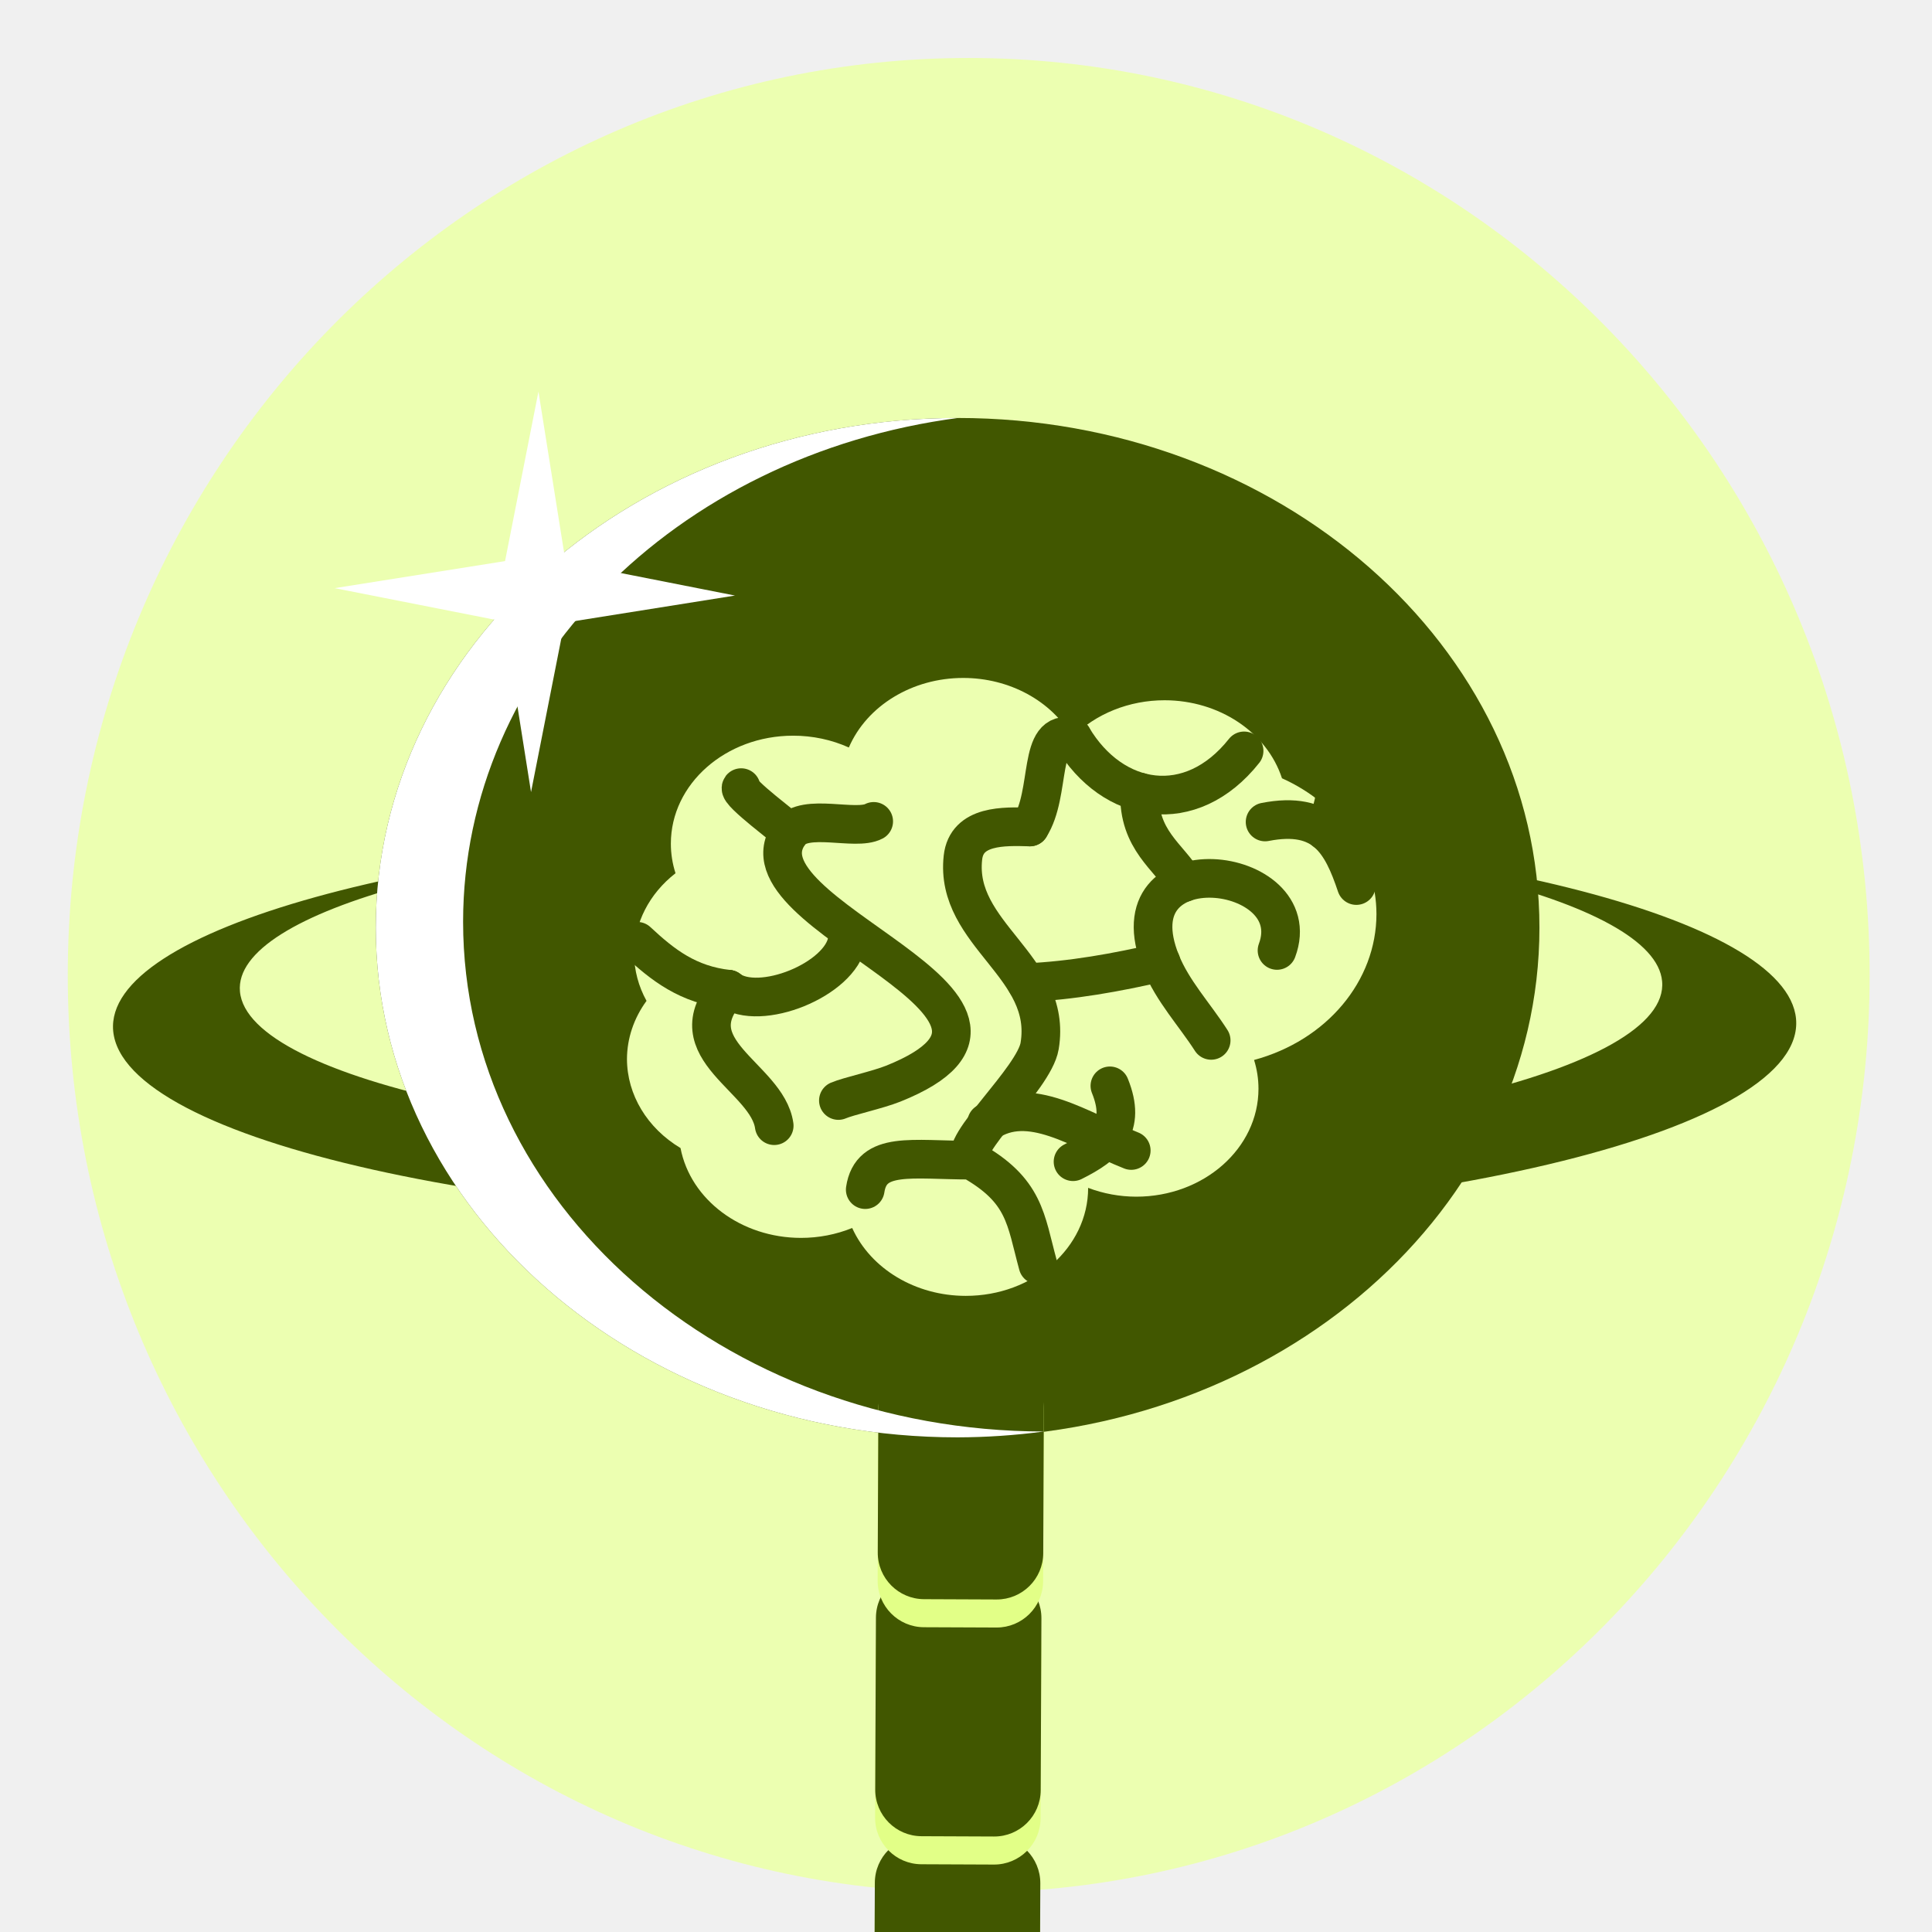
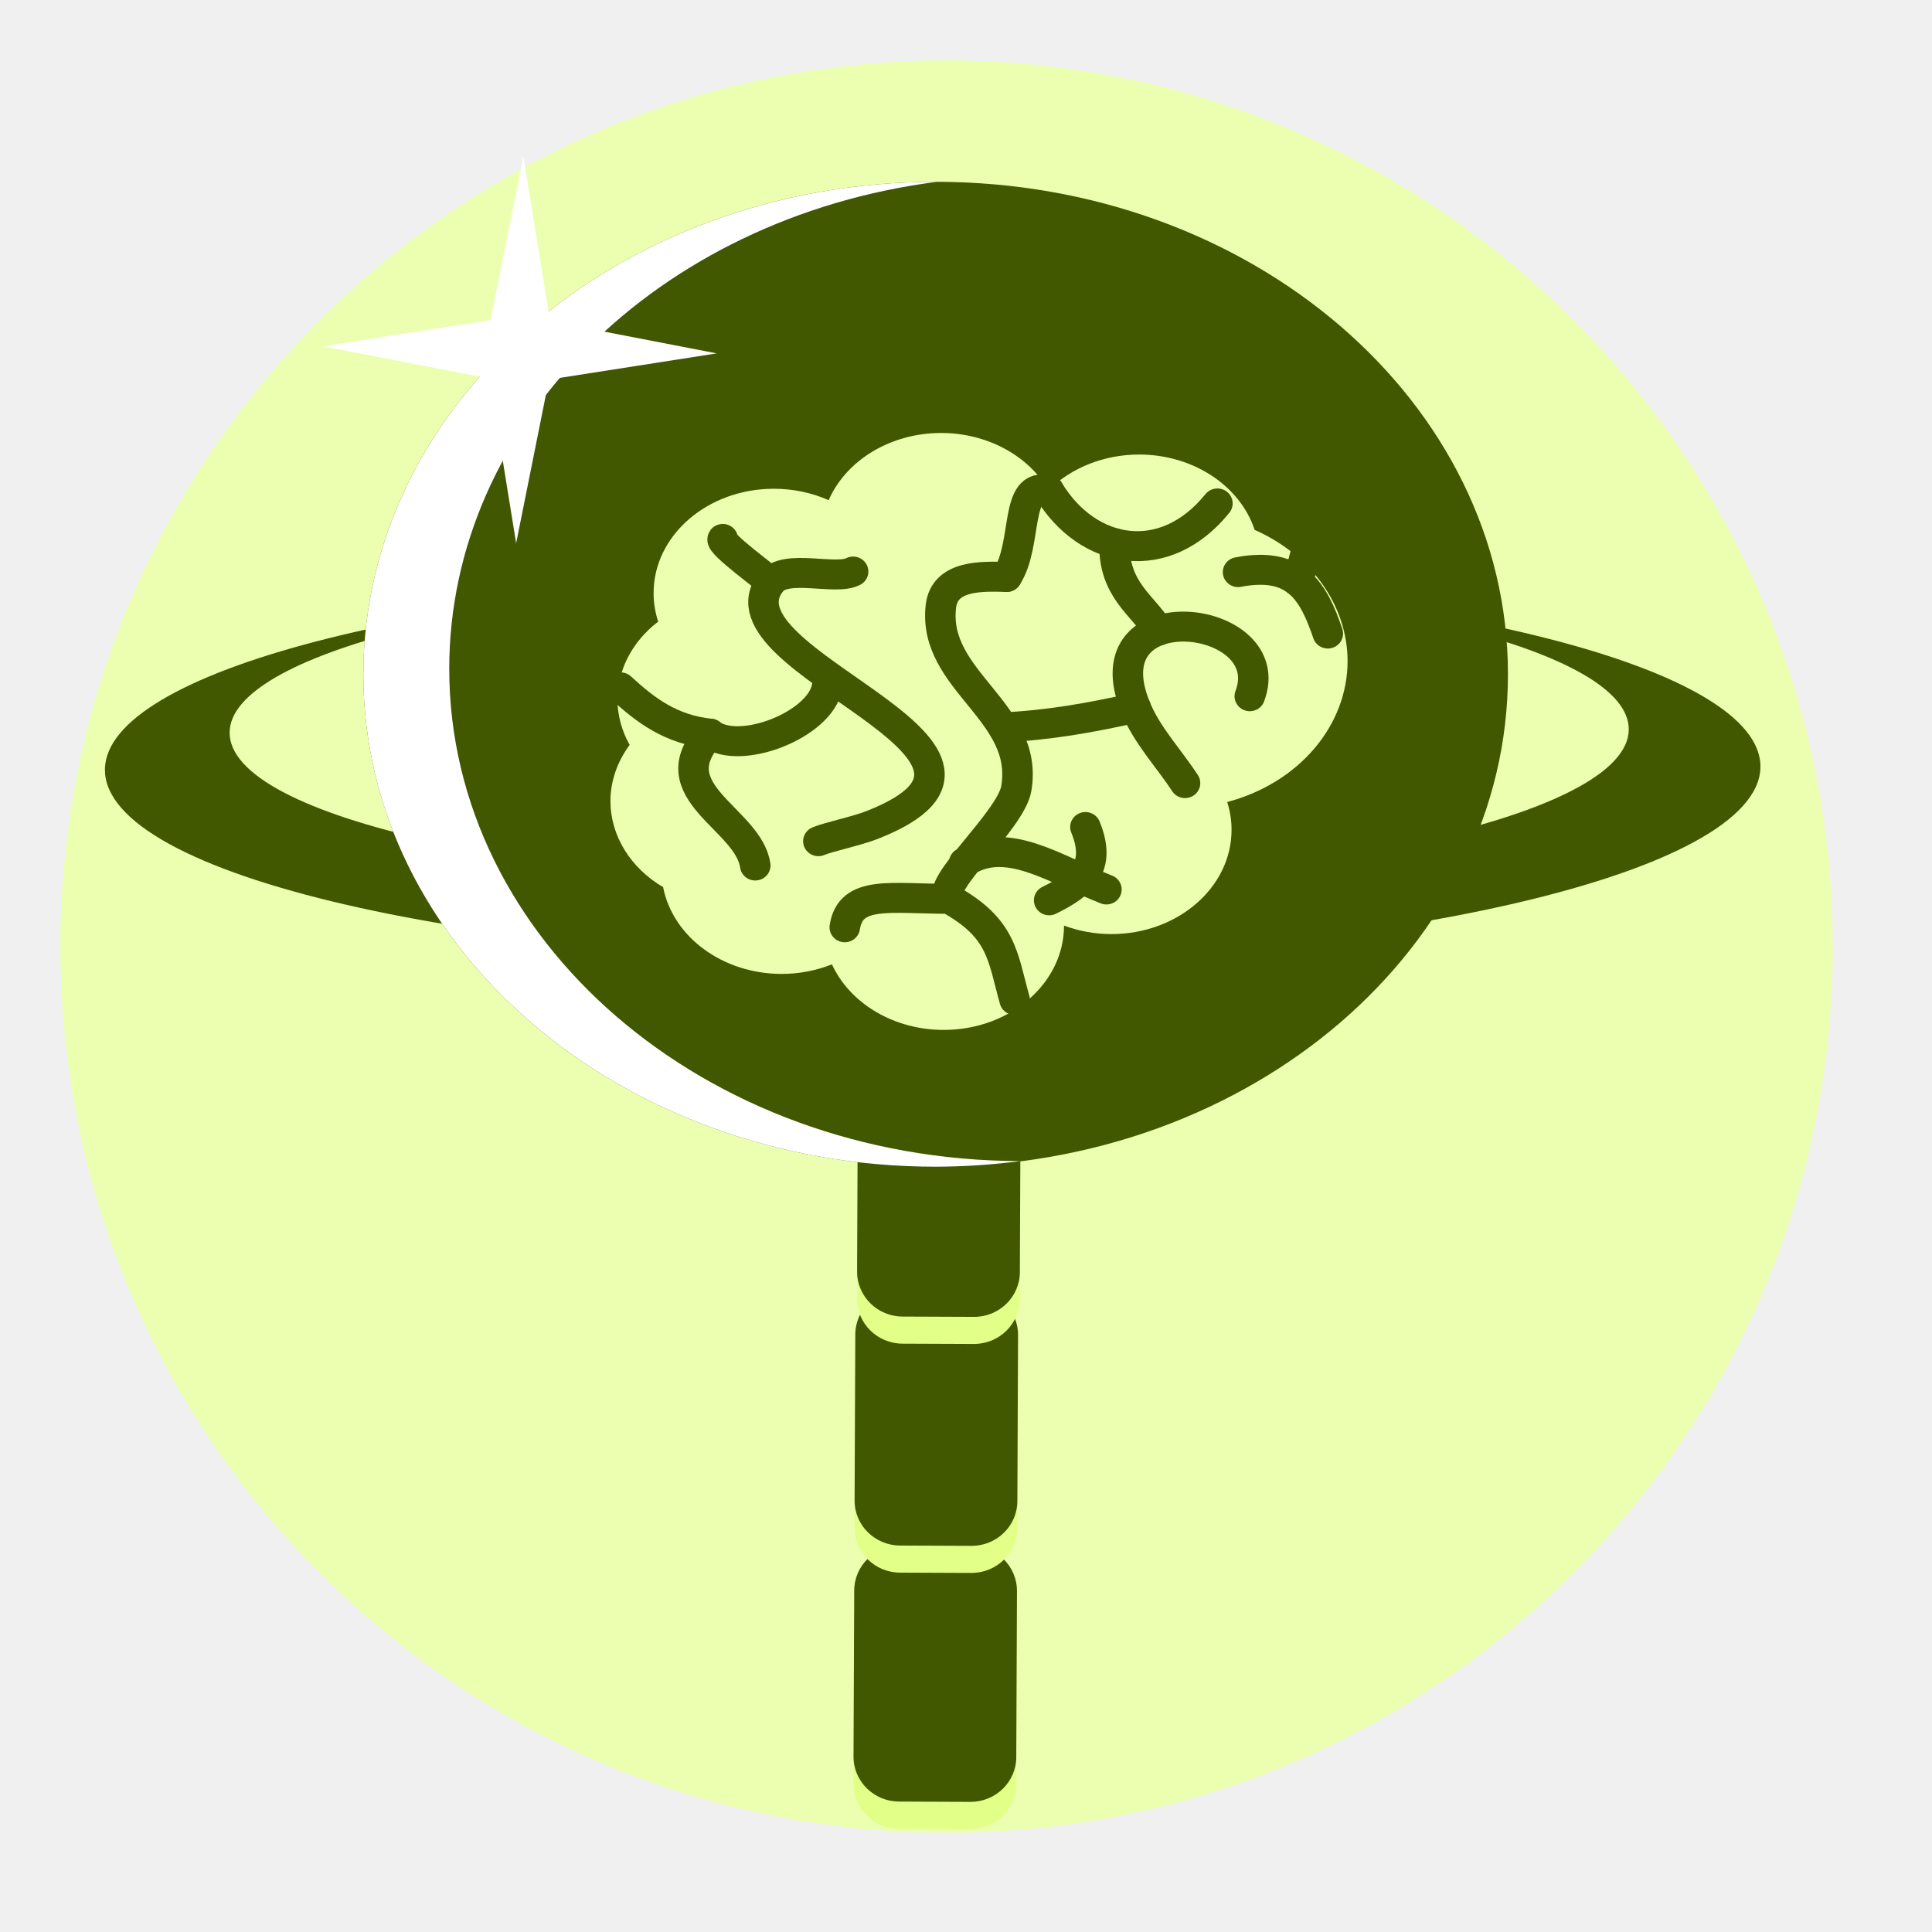
- <svg xmlns="http://www.w3.org/2000/svg" width="50" height="50" viewBox="0 0 13.229 13.229" version="1.1" id="svg1">
+ <svg xmlns="http://www.w3.org/2000/svg" width="64" height="64" viewBox="0 0 16.933 16.933" version="1.1" id="svg1">
  <defs id="defs1" />
-   <g id="layer1">
-     <ellipse style="fill:#ecffb1;fill-opacity:1;stroke:none;stroke-width:0.132;stroke-linecap:round;stroke-linejoin:round;stroke-dasharray:none;stroke-opacity:1" id="path5" cx="6.633" cy="6.678" rx="6.169" ry="6.281" />
-     <path id="path2" style="fill:#415700;fill-opacity:1;stroke:none;stroke-width:0.132;stroke-linecap:round;stroke-linejoin:round;stroke-dasharray:none;stroke-opacity:1" d="M 5.772,5.672 A 1.36,5.763 89.874 0 0 0.775,7.059 1.36,5.763 89.874 0 0 6.662,8.377 1.36,5.763 89.874 0 0 12.298,6.976 1.36,5.763 89.874 0 0 7.052,5.662 1.097,4.871 89.846 0 1 11.381,6.719 1.097,4.871 89.846 0 1 6.614,7.851 1.097,4.871 89.846 0 1 1.643,6.789 1.097,4.871 89.846 0 1 5.772,5.672 Z" />
-     <ellipse style="fill:#415700;fill-opacity:1;stroke:none;stroke-width:0.233;stroke-linecap:round;stroke-linejoin:round" id="path25" cx="6.557" cy="6.352" rx="3.984" ry="3.49" />
-     <path style="fill:none;stroke:none;stroke-width:0.265;stroke-linecap:round;stroke-linejoin:miter;stroke-dasharray:none;stroke-opacity:1" d="m 5.916,7.75 c 0.352,0.516 0.976,0.353 1.397,0.058" id="path32" />
-     <g id="g4-88" transform="translate(0.5555077,3.279169)">
-       <g id="g5-2-2" transform="matrix(2.181668,1.663488,-1.663488,2.181668,2.996741,-15.68522)" style="stroke-width:0.364">
-         <rect style="fill:#e2ff87;fill-opacity:1;stroke:none;stroke-width:0.048;stroke-linecap:round;stroke-linejoin:round;stroke-dasharray:none;stroke-opacity:1" id="rect3-6-7-5-5-8" width="0.413" height="0.661" x="-1.34" y="9.171" ry="0.116" transform="matrix(-0.7977246,0.603022,0.603022,0.7977246,0,0)" />
-         <rect style="fill:#415700;fill-opacity:1;stroke:none;stroke-width:0.048;stroke-linecap:round;stroke-linejoin:round;stroke-dasharray:none;stroke-opacity:1" id="rect3-6-3-2-1-3-2" width="0.413" height="0.661" x="-1.34" y="9.101" ry="0.116" transform="matrix(-0.7977246,0.603022,0.603022,0.7977246,0,0)" />
+   <g id="layer1" transform="matrix(0.1380017,0,0,0.1355436,-0.8899374,-0.4303512)" style="stroke-width:7.312">
+     <ellipse style="fill:#ecffb1;fill-opacity:1;stroke:none;stroke-width:0.967;stroke-linecap:round;stroke-linejoin:round;stroke-dasharray:none;stroke-opacity:1" id="path5" cx="66.564" cy="64.38" rx="56.281" ry="57.301" />
+     <path id="path2" style="fill:#415700;fill-opacity:1;stroke:none;stroke-width:0.967;stroke-linecap:round;stroke-linejoin:round;stroke-dasharray:none;stroke-opacity:1" d="M 58.705,40.565 A 12.411,52.572 89.874 0 0 13.124,53.222 12.411,52.572 89.874 0 0 66.829,65.248 12.411,52.572 89.874 0 0 118.242,52.462 12.411,52.572 89.874 0 0 70.386,40.48 10.008,44.432 89.846 0 1 109.881,50.116 10.008,44.432 89.846 0 1 66.386,60.447 10.008,44.432 89.846 0 1 21.042,50.758 10.008,44.432 89.846 0 1 58.705,40.565 Z" />
+     <g id="g4-88" transform="matrix(9.122675,0,0,9.122675,11.12067,18.3277)" style="stroke-width:0.801">
+       <g id="g5-2-2" transform="matrix(2.181668,1.663488,-1.663488,2.181668,2.996741,-15.68522)" style="stroke-width:0.292">
+         <rect style="fill:#e2ff87;fill-opacity:1;stroke:none;stroke-width:0.039;stroke-linecap:round;stroke-linejoin:round;stroke-dasharray:none;stroke-opacity:1" id="rect3-6-7-5-5-8" width="0.413" height="0.661" x="-1.34" y="9.171" ry="0.116" transform="matrix(-0.7977246,0.603022,0.603022,0.7977246,0,0)" />
+         <rect style="fill:#415700;fill-opacity:1;stroke:none;stroke-width:0.039;stroke-linecap:round;stroke-linejoin:round;stroke-dasharray:none;stroke-opacity:1" id="rect3-6-3-2-1-3-2" width="0.413" height="0.661" x="-1.34" y="9.101" ry="0.116" transform="matrix(-0.7977246,0.603022,0.603022,0.7977246,0,0)" />
      </g>
-       <g id="g5-2" transform="matrix(2.181668,1.663488,-1.663488,2.181668,3.004289,-17.49993)" style="stroke-width:0.364">
-         <rect style="fill:#e2ff87;fill-opacity:1;stroke:none;stroke-width:0.048;stroke-linecap:round;stroke-linejoin:round;stroke-dasharray:none;stroke-opacity:1" id="rect3-6-7-5-5" width="0.413" height="0.661" x="-1.34" y="9.171" ry="0.116" transform="matrix(-0.7977246,0.603022,0.603022,0.7977246,0,0)" />
-         <rect style="fill:#415700;fill-opacity:1;stroke:none;stroke-width:0.048;stroke-linecap:round;stroke-linejoin:round;stroke-dasharray:none;stroke-opacity:1" id="rect3-6-3-2-1-3" width="0.413" height="0.661" x="-1.34" y="9.101" ry="0.116" transform="matrix(-0.7977246,0.603022,0.603022,0.7977246,0,0)" />
+       <g id="g5-2" transform="matrix(2.181668,1.663488,-1.663488,2.181668,3.004289,-17.49993)" style="stroke-width:0.292">
+         <rect style="fill:#e2ff87;fill-opacity:1;stroke:none;stroke-width:0.039;stroke-linecap:round;stroke-linejoin:round;stroke-dasharray:none;stroke-opacity:1" id="rect3-6-7-5-5" width="0.413" height="0.661" x="-1.34" y="9.171" ry="0.116" transform="matrix(-0.7977246,0.603022,0.603022,0.7977246,0,0)" />
+         <rect style="fill:#415700;fill-opacity:1;stroke:none;stroke-width:0.039;stroke-linecap:round;stroke-linejoin:round;stroke-dasharray:none;stroke-opacity:1" id="rect3-6-3-2-1-3" width="0.413" height="0.661" x="-1.34" y="9.101" ry="0.116" transform="matrix(-0.7977246,0.603022,0.603022,0.7977246,0,0)" />
      </g>
-       <g id="g5" transform="matrix(2.181668,1.663488,-1.663488,2.181668,6.151166,-18.91515)" style="stroke-width:0.364">
-         <rect style="fill:#e2ff87;fill-opacity:1;stroke:none;stroke-width:0.048;stroke-linecap:round;stroke-linejoin:round;stroke-dasharray:none;stroke-opacity:1" id="rect3-6-7-5" width="0.413" height="0.661" x="-0.199" y="9.1" ry="0.116" transform="matrix(-0.7977246,0.603022,0.603022,0.7977246,0,0)" />
-         <rect style="fill:#415700;fill-opacity:1;stroke:none;stroke-width:0.048;stroke-linecap:round;stroke-linejoin:round;stroke-dasharray:none;stroke-opacity:1" id="rect3-6-3-2-1" width="0.413" height="0.661" x="-0.199" y="9.03" ry="0.116" transform="matrix(-0.7977246,0.603022,0.603022,0.7977246,0,0)" />
+       <g id="g5" transform="matrix(2.181668,1.663488,-1.663488,2.181668,6.151166,-18.91515)" style="stroke-width:0.292">
+         <rect style="fill:#e2ff87;fill-opacity:1;stroke:none;stroke-width:0.039;stroke-linecap:round;stroke-linejoin:round;stroke-dasharray:none;stroke-opacity:1" id="rect3-6-7-5" width="0.413" height="0.661" x="-0.199" y="9.1" ry="0.116" transform="matrix(-0.7977246,0.603022,0.603022,0.7977246,0,0)" />
+         <rect style="fill:#415700;fill-opacity:1;stroke:none;stroke-width:0.039;stroke-linecap:round;stroke-linejoin:round;stroke-dasharray:none;stroke-opacity:1" id="rect3-6-3-2-1" width="0.413" height="0.661" x="-0.199" y="9.03" ry="0.116" transform="matrix(-0.7977246,0.603022,0.603022,0.7977246,0,0)" />
      </g>
    </g>
-     <path id="path25-9-5" style="fill:#ffffff;fill-opacity:1;stroke:none;stroke-width:0.233;stroke-linecap:round;stroke-linejoin:round" d="m 6.557,2.862 a 3.984,3.49 0 0 0 -3.984,3.49 3.984,3.49 0 0 0 3.984,3.49 3.984,3.49 0 0 0 0.59,-0.04 3.984,3.49 0 0 1 -3.976,-3.49 3.984,3.49 0 0 1 3.395,-3.451 3.984,3.49 0 0 0 -0.009,-2.26e-4 z" />
-     <path style="fill:#ffffff;fill-opacity:1;stroke:none;stroke-width:0.132;stroke-linecap:round;stroke-linejoin:round;stroke-dasharray:none;stroke-opacity:1" id="path6" d="M 4.428,5.497 4.743,6.637 5.921,6.735 4.781,7.05 4.683,8.228 4.369,7.088 3.191,6.99 4.33,6.676 Z" transform="rotate(6.395768,29.2553,-2.54266)" />
-     <g id="g25" transform="matrix(0.816809,0,0,0.816809,-9.729966,-1.577878)" style="stroke-width:1.224">
-       <path id="path7" style="fill:#415700;fill-opacity:1;stroke:none;stroke-width:0.162;stroke-linecap:round;stroke-linejoin:round;stroke-dasharray:none;stroke-opacity:1" d="M 20.096,7.073 A 1.146,1.011 0 0 0 19.025,7.725 1.146,1.011 0 0 0 18.503,7.614 a 1.146,1.011 0 0 0 -1.146,1.011 1.146,1.011 0 0 0 0.043,0.277 1.146,1.011 0 0 0 -0.388,0.758 1.146,1.011 0 0 0 0.116,0.438 1.146,1.011 0 0 0 -0.183,0.545 1.146,1.011 0 0 0 0.502,0.834 1.146,1.011 0 0 0 1.128,0.842 1.146,1.011 0 0 0 0.48,-0.093 1.146,1.011 0 0 0 1.064,0.636 1.146,1.011 0 0 0 1.146,-1.012 1.146,1.011 0 0 1 0,-5.16e-4 1.146,1.011 0 0 0 0.451,0.082 1.146,1.011 0 0 0 1.146,-1.011 1.146,1.011 0 0 0 -0.042,-0.269 1.622,1.432 0 0 0 1.147,-1.366 1.622,1.432 0 0 0 -0.886,-1.272 1.146,1.011 0 0 0 -1.099,-0.731 1.146,1.011 0 0 0 -0.864,0.347 1.146,1.011 0 0 0 -1.023,-0.556 z" />
-       <path id="path7-5" style="fill:#ecffb1;fill-opacity:1;stroke:none;stroke-width:0.162;stroke-linecap:round;stroke-linejoin:round;stroke-dasharray:none;stroke-opacity:1" d="m 19.987,7.615 a 1.025,0.905 0 0 0 -0.959,0.583 1.025,0.905 0 0 0 -0.467,-0.099 1.025,0.905 0 0 0 -1.025,0.905 1.025,0.905 0 0 0 0.039,0.248 1.025,0.905 0 0 0 -0.347,0.678 1.025,0.905 0 0 0 0.104,0.392 1.025,0.905 0 0 0 -0.164,0.488 1.025,0.905 0 0 0 0.449,0.746 1.025,0.905 0 0 0 1.009,0.753 1.025,0.905 0 0 0 0.43,-0.083 1.025,0.905 0 0 0 0.952,0.569 1.025,0.905 0 0 0 1.026,-0.905 1.025,0.905 0 0 1 0,-4.61e-4 1.025,0.905 0 0 0 0.403,0.074 1.025,0.905 0 0 0 1.025,-0.905 1.025,0.905 0 0 0 -0.037,-0.241 A 1.451,1.281 0 0 0 23.451,9.594 1.451,1.281 0 0 0 22.659,8.456 1.025,0.905 0 0 0 21.675,7.802 1.025,0.905 0 0 0 20.902,8.112 1.025,0.905 0 0 0 19.987,7.615 Z" />
-       <g id="g24" transform="translate(-3.5016,-2.404643)" style="stroke:#415700;stroke-width:1.224;stroke-opacity:1">
-         <path style="fill:none;stroke:#415700;stroke-width:0.324px;stroke-linecap:round;stroke-linejoin:miter;stroke-opacity:1" d="m 22.738,11.222 c -0.153,0.081 -0.577,-0.073 -0.702,0.094 -0.523,0.697 2.494,1.453 0.865,2.105 -0.133,0.053 -0.372,0.104 -0.459,0.141" id="path9" />
-         <path style="fill:none;stroke:#415700;stroke-width:0.324px;stroke-linecap:round;stroke-linejoin:miter;stroke-opacity:1" d="m 24.047,11.269 c -0.215,-0.006 -0.531,-0.018 -0.561,0.257 -0.072,0.648 0.755,0.909 0.643,1.579 -0.046,0.277 -0.693,0.839 -0.574,0.958" id="path10" />
-         <path style="fill:none;stroke:#415700;stroke-width:0.324px;stroke-linecap:round;stroke-linejoin:miter;stroke-opacity:1" d="m 25.567,13.058 c -0.14,-0.218 -0.324,-0.414 -0.421,-0.655 -0.412,-1.019 1.243,-0.822 0.973,-0.099" id="path11" />
-         <path style="fill:none;stroke:#415700;stroke-width:0.324px;stroke-linecap:round;stroke-linejoin:miter;stroke-opacity:1" d="m 26.019,11.227 c 0.497,-0.097 0.643,0.169 0.765,0.533" id="path12" />
-         <path style="fill:none;stroke:#415700;stroke-width:0.324px;stroke-linecap:round;stroke-linejoin:miter;stroke-opacity:1" d="m 25.843,10.631 c -0.446,0.563 -1.102,0.453 -1.439,-0.114" id="path13" />
-         <path style="fill:none;stroke:#415700;stroke-width:0.324px;stroke-linecap:round;stroke-linejoin:miter;stroke-opacity:1" d="m 24.718,13.439 c 0.14,0.346 -0.03,0.497 -0.309,0.636" id="path14" />
-         <path style="fill:none;stroke:#415700;stroke-width:0.324px;stroke-linecap:round;stroke-linejoin:miter;stroke-opacity:1" d="m 21.52,12.629 c -0.456,0.504 0.327,0.736 0.384,1.144" id="path15" />
-         <path style="fill:none;stroke:#415700;stroke-width:0.324px;stroke-linecap:round;stroke-linejoin:miter;stroke-opacity:1" d="m 22.516,12.222 c -0.054,0.326 -0.737,0.602 -0.996,0.408" id="path16" />
-         <path style="fill:none;stroke:#415700;stroke-width:0.324px;stroke-linecap:round;stroke-linejoin:miter;stroke-opacity:1" d="m 24.967,10.976 c -0.013,0.405 0.248,0.542 0.374,0.759" id="path17" />
-         <path style="fill:none;stroke:#415700;stroke-width:0.324px;stroke-linecap:round;stroke-linejoin:miter;stroke-opacity:1" d="m 26.522,11.304 c 0.239,-0.621 0.075,-1.168 -0.545,-1.32" id="path18" />
-         <path style="fill:none;stroke:#415700;stroke-width:0.324px;stroke-linecap:round;stroke-linejoin:miter;stroke-opacity:1" d="m 25.147,12.403 c -0.373,0.086 -0.747,0.154 -1.13,0.171" id="path19" />
-         <path style="fill:none;stroke:#415700;stroke-width:0.324px;stroke-linecap:round;stroke-linejoin:miter;stroke-opacity:1" d="m 24.047,11.269 c 0.183,-0.284 0.063,-0.833 0.357,-0.752" id="path20" />
-         <path style="fill:none;stroke:#415700;stroke-width:0.324px;stroke-linecap:round;stroke-linejoin:miter;stroke-opacity:1" d="m 22.667,14.309 c 0.049,-0.325 0.389,-0.247 0.888,-0.247 0.454,0.255 0.455,0.494 0.56,0.878" id="path21" />
-         <path style="fill:none;stroke:#415700;stroke-width:0.324px;stroke-linecap:round;stroke-linejoin:miter;stroke-opacity:1" d="M 24.897,13.981 C 24.463,13.809 24.043,13.503 23.685,13.747" id="path22" />
-         <path style="fill:none;stroke:#415700;stroke-width:0.324px;stroke-linecap:round;stroke-linejoin:miter;stroke-opacity:1" d="m 21.52,12.629 c -0.338,-0.037 -0.55,-0.202 -0.764,-0.402" id="path23" />
-         <path style="fill:none;stroke:#415700;stroke-width:0.324px;stroke-linecap:round;stroke-linejoin:miter;stroke-opacity:1" d="m 22.036,11.316 c -0.014,-0.026 -0.44,-0.337 -0.409,-0.377" id="path24" />
+     <ellipse style="fill:#415700;fill-opacity:1;stroke:none;stroke-width:1.702;stroke-linecap:round;stroke-linejoin:round" id="path25" cx="65.872" cy="46.774" rx="36.347" ry="31.843" />
+     <path style="fill:none;stroke:none;stroke-width:1.938;stroke-linecap:round;stroke-linejoin:miter;stroke-dasharray:none;stroke-opacity:1" d="m 60.024,59.52 c 3.213,4.704 8.903,3.217 12.74,0.531" id="path32" />
+     <path id="path25-9-5" style="fill:#ffffff;fill-opacity:1;stroke:none;stroke-width:1.702;stroke-linecap:round;stroke-linejoin:round" d="M 65.873,14.931 A 36.347,31.843 0 0 0 29.525,46.774 36.347,31.843 0 0 0 65.873,78.616 36.347,31.843 0 0 0 71.253,78.253 36.347,31.843 0 0 1 34.98,46.412 36.347,31.843 0 0 1 65.951,14.933 a 36.347,31.843 0 0 0 -0.078,-0.002 z" />
+     <path style="fill:#ffffff;fill-opacity:1;stroke:none;stroke-width:0.967;stroke-linecap:round;stroke-linejoin:round;stroke-dasharray:none;stroke-opacity:1" id="path6" d="M 39.688,13.288 41.382,23.941 51.966,26.025 41.313,27.719 39.229,38.302 37.535,27.65 26.951,25.565 37.604,23.871 Z" />
+     <g id="g25" transform="matrix(7.451482,0,0,7.451482,-82.71035,-25.5706)" style="stroke-width:0.26;stroke-dasharray:none">
+       <path id="path7" style="fill:#415700;fill-opacity:1;stroke:none;stroke-width:0.26;stroke-linecap:round;stroke-linejoin:round;stroke-dasharray:none;stroke-opacity:1" d="M 20.096,7.073 A 1.146,1.011 0 0 0 19.025,7.725 1.146,1.011 0 0 0 18.503,7.614 a 1.146,1.011 0 0 0 -1.146,1.011 1.146,1.011 0 0 0 0.043,0.277 1.146,1.011 0 0 0 -0.388,0.758 1.146,1.011 0 0 0 0.116,0.438 1.146,1.011 0 0 0 -0.183,0.545 1.146,1.011 0 0 0 0.502,0.834 1.146,1.011 0 0 0 1.128,0.842 1.146,1.011 0 0 0 0.48,-0.093 1.146,1.011 0 0 0 1.064,0.636 1.146,1.011 0 0 0 1.146,-1.012 1.146,1.011 0 0 1 0,-5.16e-4 1.146,1.011 0 0 0 0.451,0.082 1.146,1.011 0 0 0 1.146,-1.011 1.146,1.011 0 0 0 -0.042,-0.269 1.622,1.432 0 0 0 1.147,-1.366 1.622,1.432 0 0 0 -0.886,-1.272 1.146,1.011 0 0 0 -1.099,-0.731 1.146,1.011 0 0 0 -0.864,0.347 1.146,1.011 0 0 0 -1.023,-0.556 z" />
+       <path id="path7-5" style="fill:#ecffb1;fill-opacity:1;stroke:none;stroke-width:0.26;stroke-linecap:round;stroke-linejoin:round;stroke-dasharray:none;stroke-opacity:1" d="m 19.987,7.615 a 1.025,0.905 0 0 0 -0.959,0.583 1.025,0.905 0 0 0 -0.467,-0.099 1.025,0.905 0 0 0 -1.025,0.905 1.025,0.905 0 0 0 0.039,0.248 1.025,0.905 0 0 0 -0.347,0.678 1.025,0.905 0 0 0 0.104,0.392 1.025,0.905 0 0 0 -0.164,0.488 1.025,0.905 0 0 0 0.449,0.746 1.025,0.905 0 0 0 1.009,0.753 1.025,0.905 0 0 0 0.43,-0.083 1.025,0.905 0 0 0 0.952,0.569 1.025,0.905 0 0 0 1.026,-0.905 1.025,0.905 0 0 1 0,-4.61e-4 1.025,0.905 0 0 0 0.403,0.074 1.025,0.905 0 0 0 1.025,-0.905 1.025,0.905 0 0 0 -0.037,-0.241 A 1.451,1.281 0 0 0 23.451,9.594 1.451,1.281 0 0 0 22.659,8.456 1.025,0.905 0 0 0 21.675,7.802 1.025,0.905 0 0 0 20.902,8.112 1.025,0.905 0 0 0 19.987,7.615 Z" />
+       <g id="g24" transform="translate(-3.5016,-2.404643)" style="stroke:#415700;stroke-width:0.26;stroke-dasharray:none;stroke-opacity:1">
+         <path style="fill:none;stroke:#415700;stroke-width:0.26;stroke-linecap:round;stroke-linejoin:miter;stroke-dasharray:none;stroke-opacity:1" d="m 22.738,11.222 c -0.153,0.081 -0.577,-0.073 -0.702,0.094 -0.523,0.697 2.494,1.453 0.865,2.105 -0.133,0.053 -0.372,0.104 -0.459,0.141" id="path9" />
+         <path style="fill:none;stroke:#415700;stroke-width:0.26;stroke-linecap:round;stroke-linejoin:miter;stroke-dasharray:none;stroke-opacity:1" d="m 24.047,11.269 c -0.215,-0.006 -0.531,-0.018 -0.561,0.257 -0.072,0.648 0.755,0.909 0.643,1.579 -0.046,0.277 -0.693,0.839 -0.574,0.958" id="path10" />
+         <path style="fill:none;stroke:#415700;stroke-width:0.26;stroke-linecap:round;stroke-linejoin:miter;stroke-dasharray:none;stroke-opacity:1" d="m 25.567,13.058 c -0.14,-0.218 -0.324,-0.414 -0.421,-0.655 -0.412,-1.019 1.243,-0.822 0.973,-0.099" id="path11" />
+         <path style="fill:none;stroke:#415700;stroke-width:0.26;stroke-linecap:round;stroke-linejoin:miter;stroke-dasharray:none;stroke-opacity:1" d="m 26.019,11.227 c 0.497,-0.097 0.643,0.169 0.765,0.533" id="path12" />
+         <path style="fill:none;stroke:#415700;stroke-width:0.26;stroke-linecap:round;stroke-linejoin:miter;stroke-dasharray:none;stroke-opacity:1" d="m 25.843,10.631 c -0.446,0.563 -1.102,0.453 -1.439,-0.114" id="path13" />
+         <path style="fill:none;stroke:#415700;stroke-width:0.26;stroke-linecap:round;stroke-linejoin:miter;stroke-dasharray:none;stroke-opacity:1" d="m 24.718,13.439 c 0.14,0.346 -0.03,0.497 -0.309,0.636" id="path14" />
+         <path style="fill:none;stroke:#415700;stroke-width:0.26;stroke-linecap:round;stroke-linejoin:miter;stroke-dasharray:none;stroke-opacity:1" d="m 21.52,12.629 c -0.456,0.504 0.327,0.736 0.384,1.144" id="path15" />
+         <path style="fill:none;stroke:#415700;stroke-width:0.26;stroke-linecap:round;stroke-linejoin:miter;stroke-dasharray:none;stroke-opacity:1" d="m 22.516,12.222 c -0.054,0.326 -0.737,0.602 -0.996,0.408" id="path16" />
+         <path style="fill:none;stroke:#415700;stroke-width:0.26;stroke-linecap:round;stroke-linejoin:miter;stroke-dasharray:none;stroke-opacity:1" d="m 24.967,10.976 c -0.013,0.405 0.248,0.542 0.374,0.759" id="path17" />
+         <path style="fill:none;stroke:#415700;stroke-width:0.26;stroke-linecap:round;stroke-linejoin:miter;stroke-dasharray:none;stroke-opacity:1" d="m 26.522,11.304 c 0.239,-0.621 0.075,-1.168 -0.545,-1.32" id="path18" />
+         <path style="fill:none;stroke:#415700;stroke-width:0.26;stroke-linecap:round;stroke-linejoin:miter;stroke-dasharray:none;stroke-opacity:1" d="m 25.147,12.403 c -0.373,0.086 -0.747,0.154 -1.13,0.171" id="path19" />
+         <path style="fill:none;stroke:#415700;stroke-width:0.26;stroke-linecap:round;stroke-linejoin:miter;stroke-dasharray:none;stroke-opacity:1" d="m 24.047,11.269 c 0.183,-0.284 0.063,-0.833 0.357,-0.752" id="path20" />
+         <path style="fill:none;stroke:#415700;stroke-width:0.26;stroke-linecap:round;stroke-linejoin:miter;stroke-dasharray:none;stroke-opacity:1" d="m 22.667,14.309 c 0.049,-0.325 0.389,-0.247 0.888,-0.247 0.454,0.255 0.455,0.494 0.56,0.878" id="path21" />
+         <path style="fill:none;stroke:#415700;stroke-width:0.26;stroke-linecap:round;stroke-linejoin:miter;stroke-dasharray:none;stroke-opacity:1" d="M 24.897,13.981 C 24.463,13.809 24.043,13.503 23.685,13.747" id="path22" />
+         <path style="fill:none;stroke:#415700;stroke-width:0.26;stroke-linecap:round;stroke-linejoin:miter;stroke-dasharray:none;stroke-opacity:1" d="m 21.52,12.629 c -0.338,-0.037 -0.55,-0.202 -0.764,-0.402" id="path23" />
+         <path style="fill:none;stroke:#415700;stroke-width:0.26;stroke-linecap:round;stroke-linejoin:miter;stroke-dasharray:none;stroke-opacity:1" d="m 22.036,11.316 c -0.014,-0.026 -0.44,-0.337 -0.409,-0.377" id="path24" />
      </g>
    </g>
  </g>
</svg>
